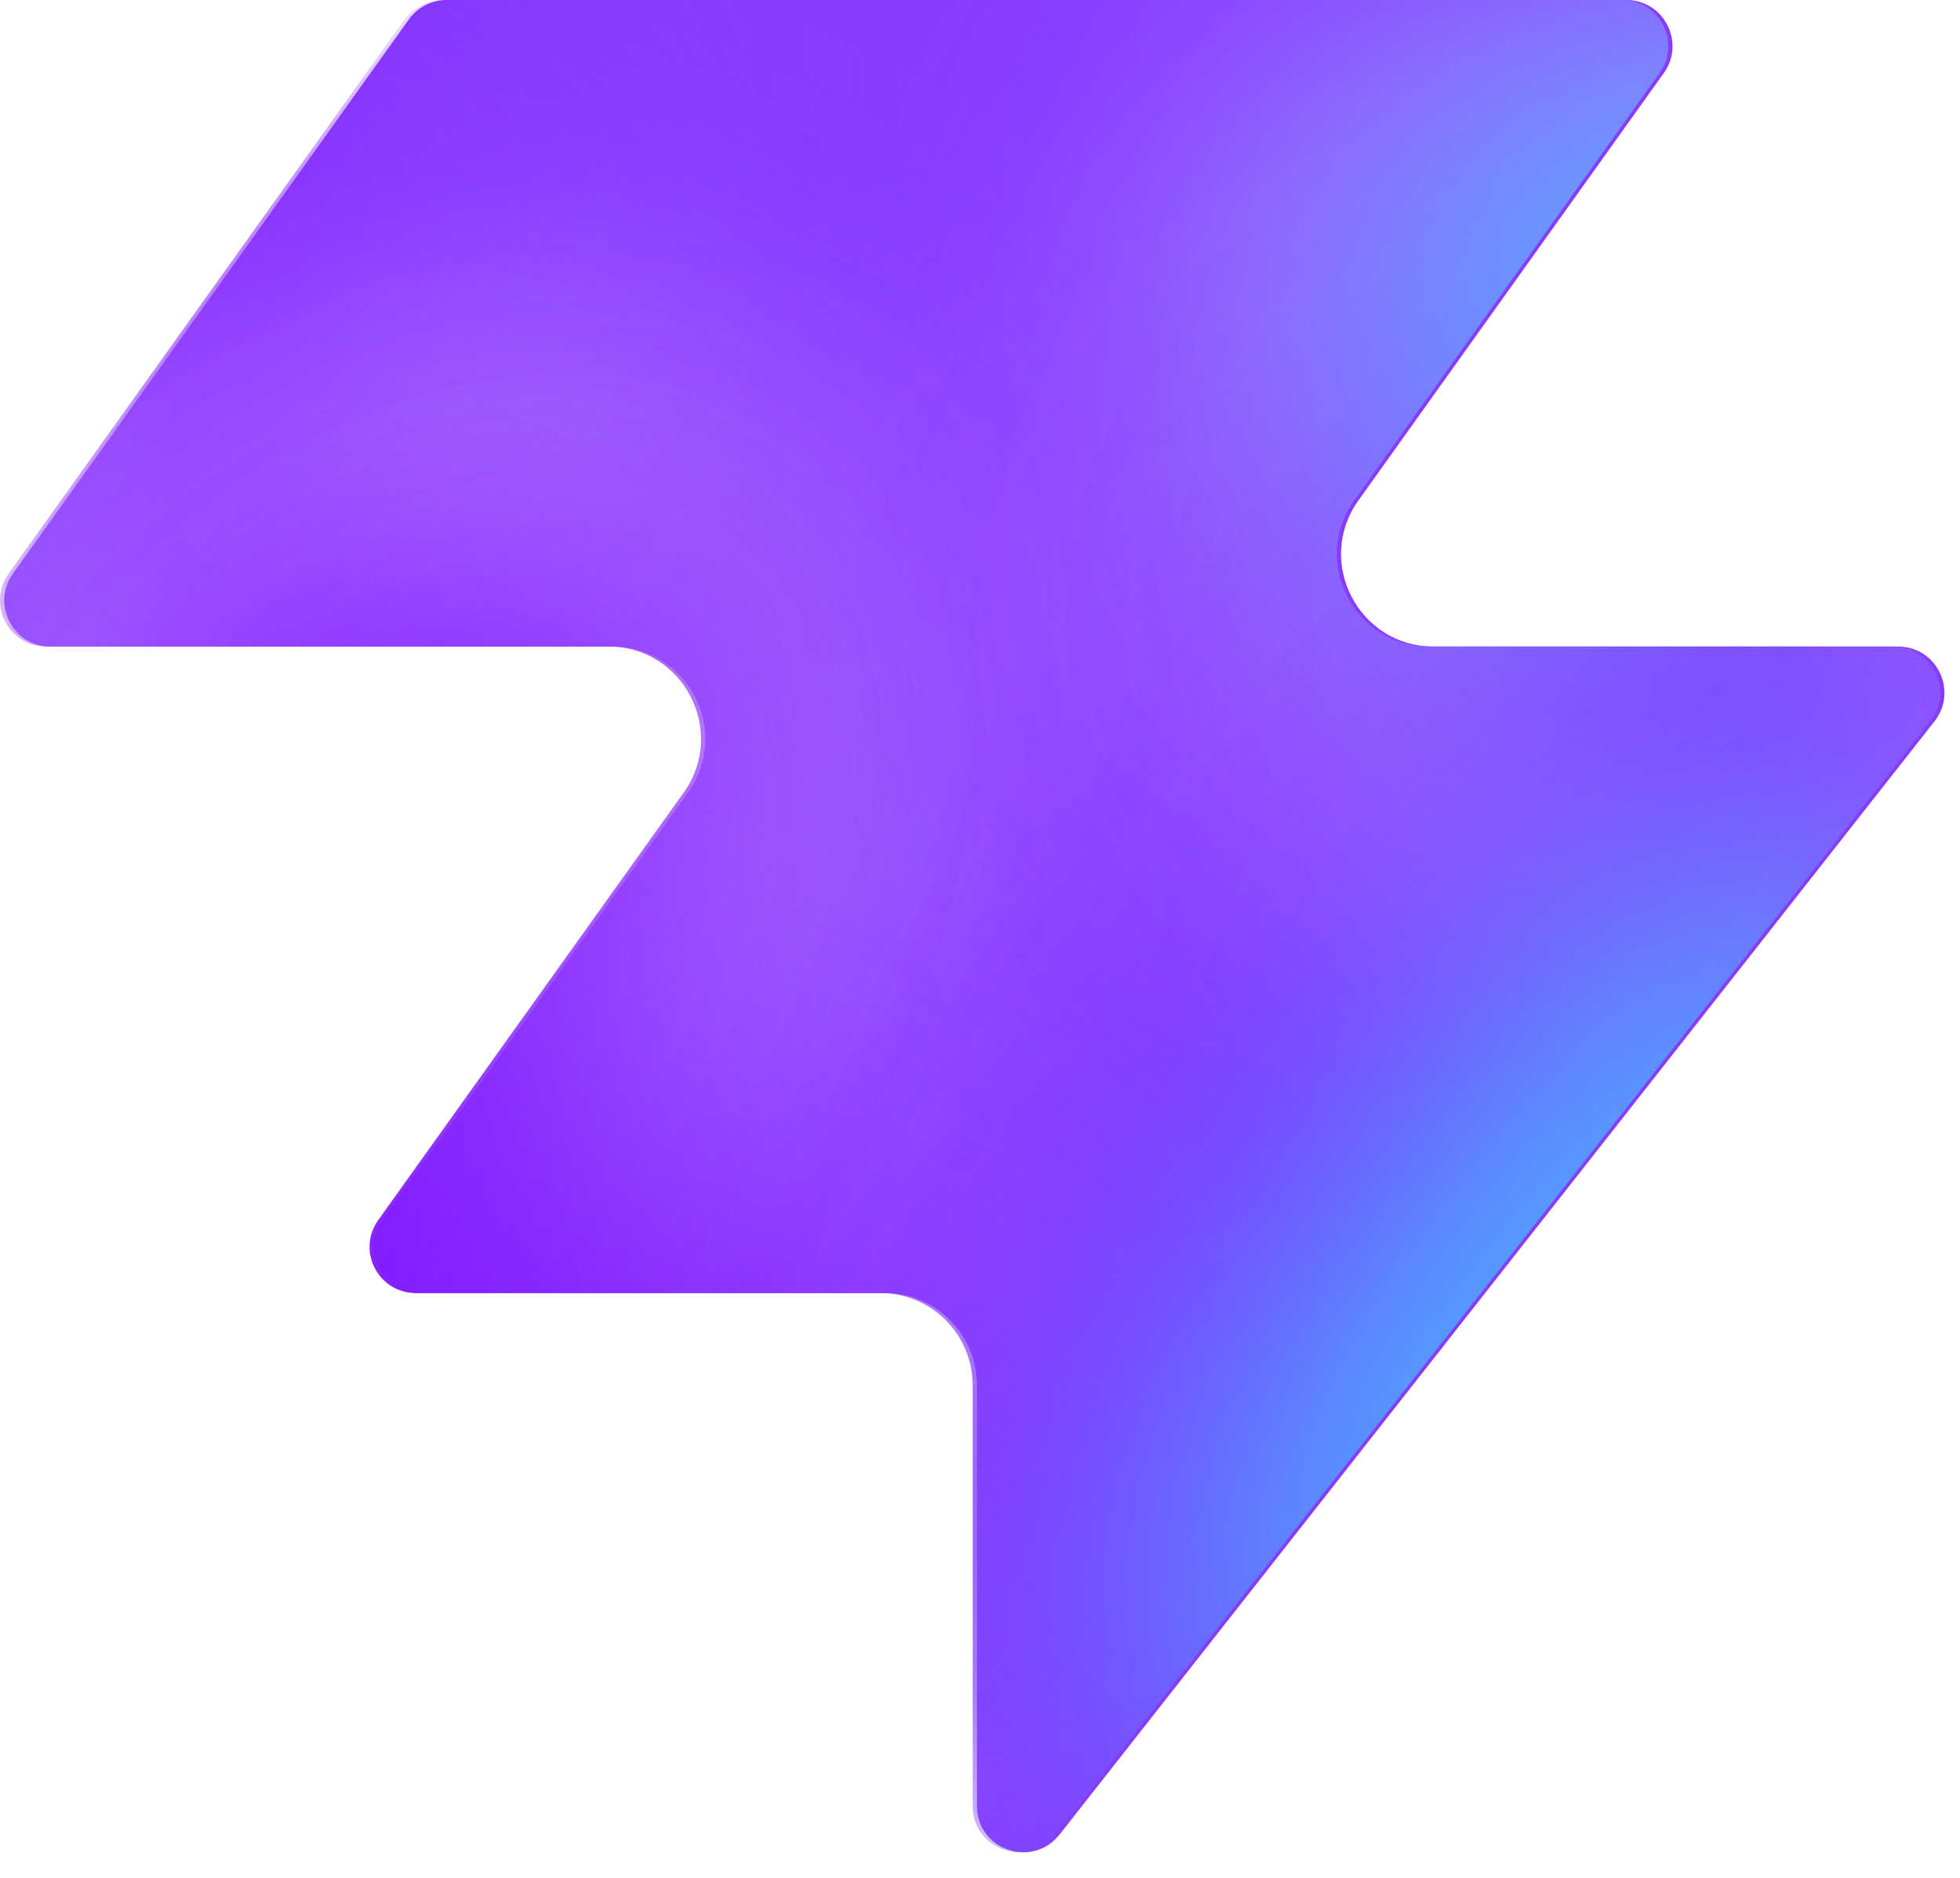
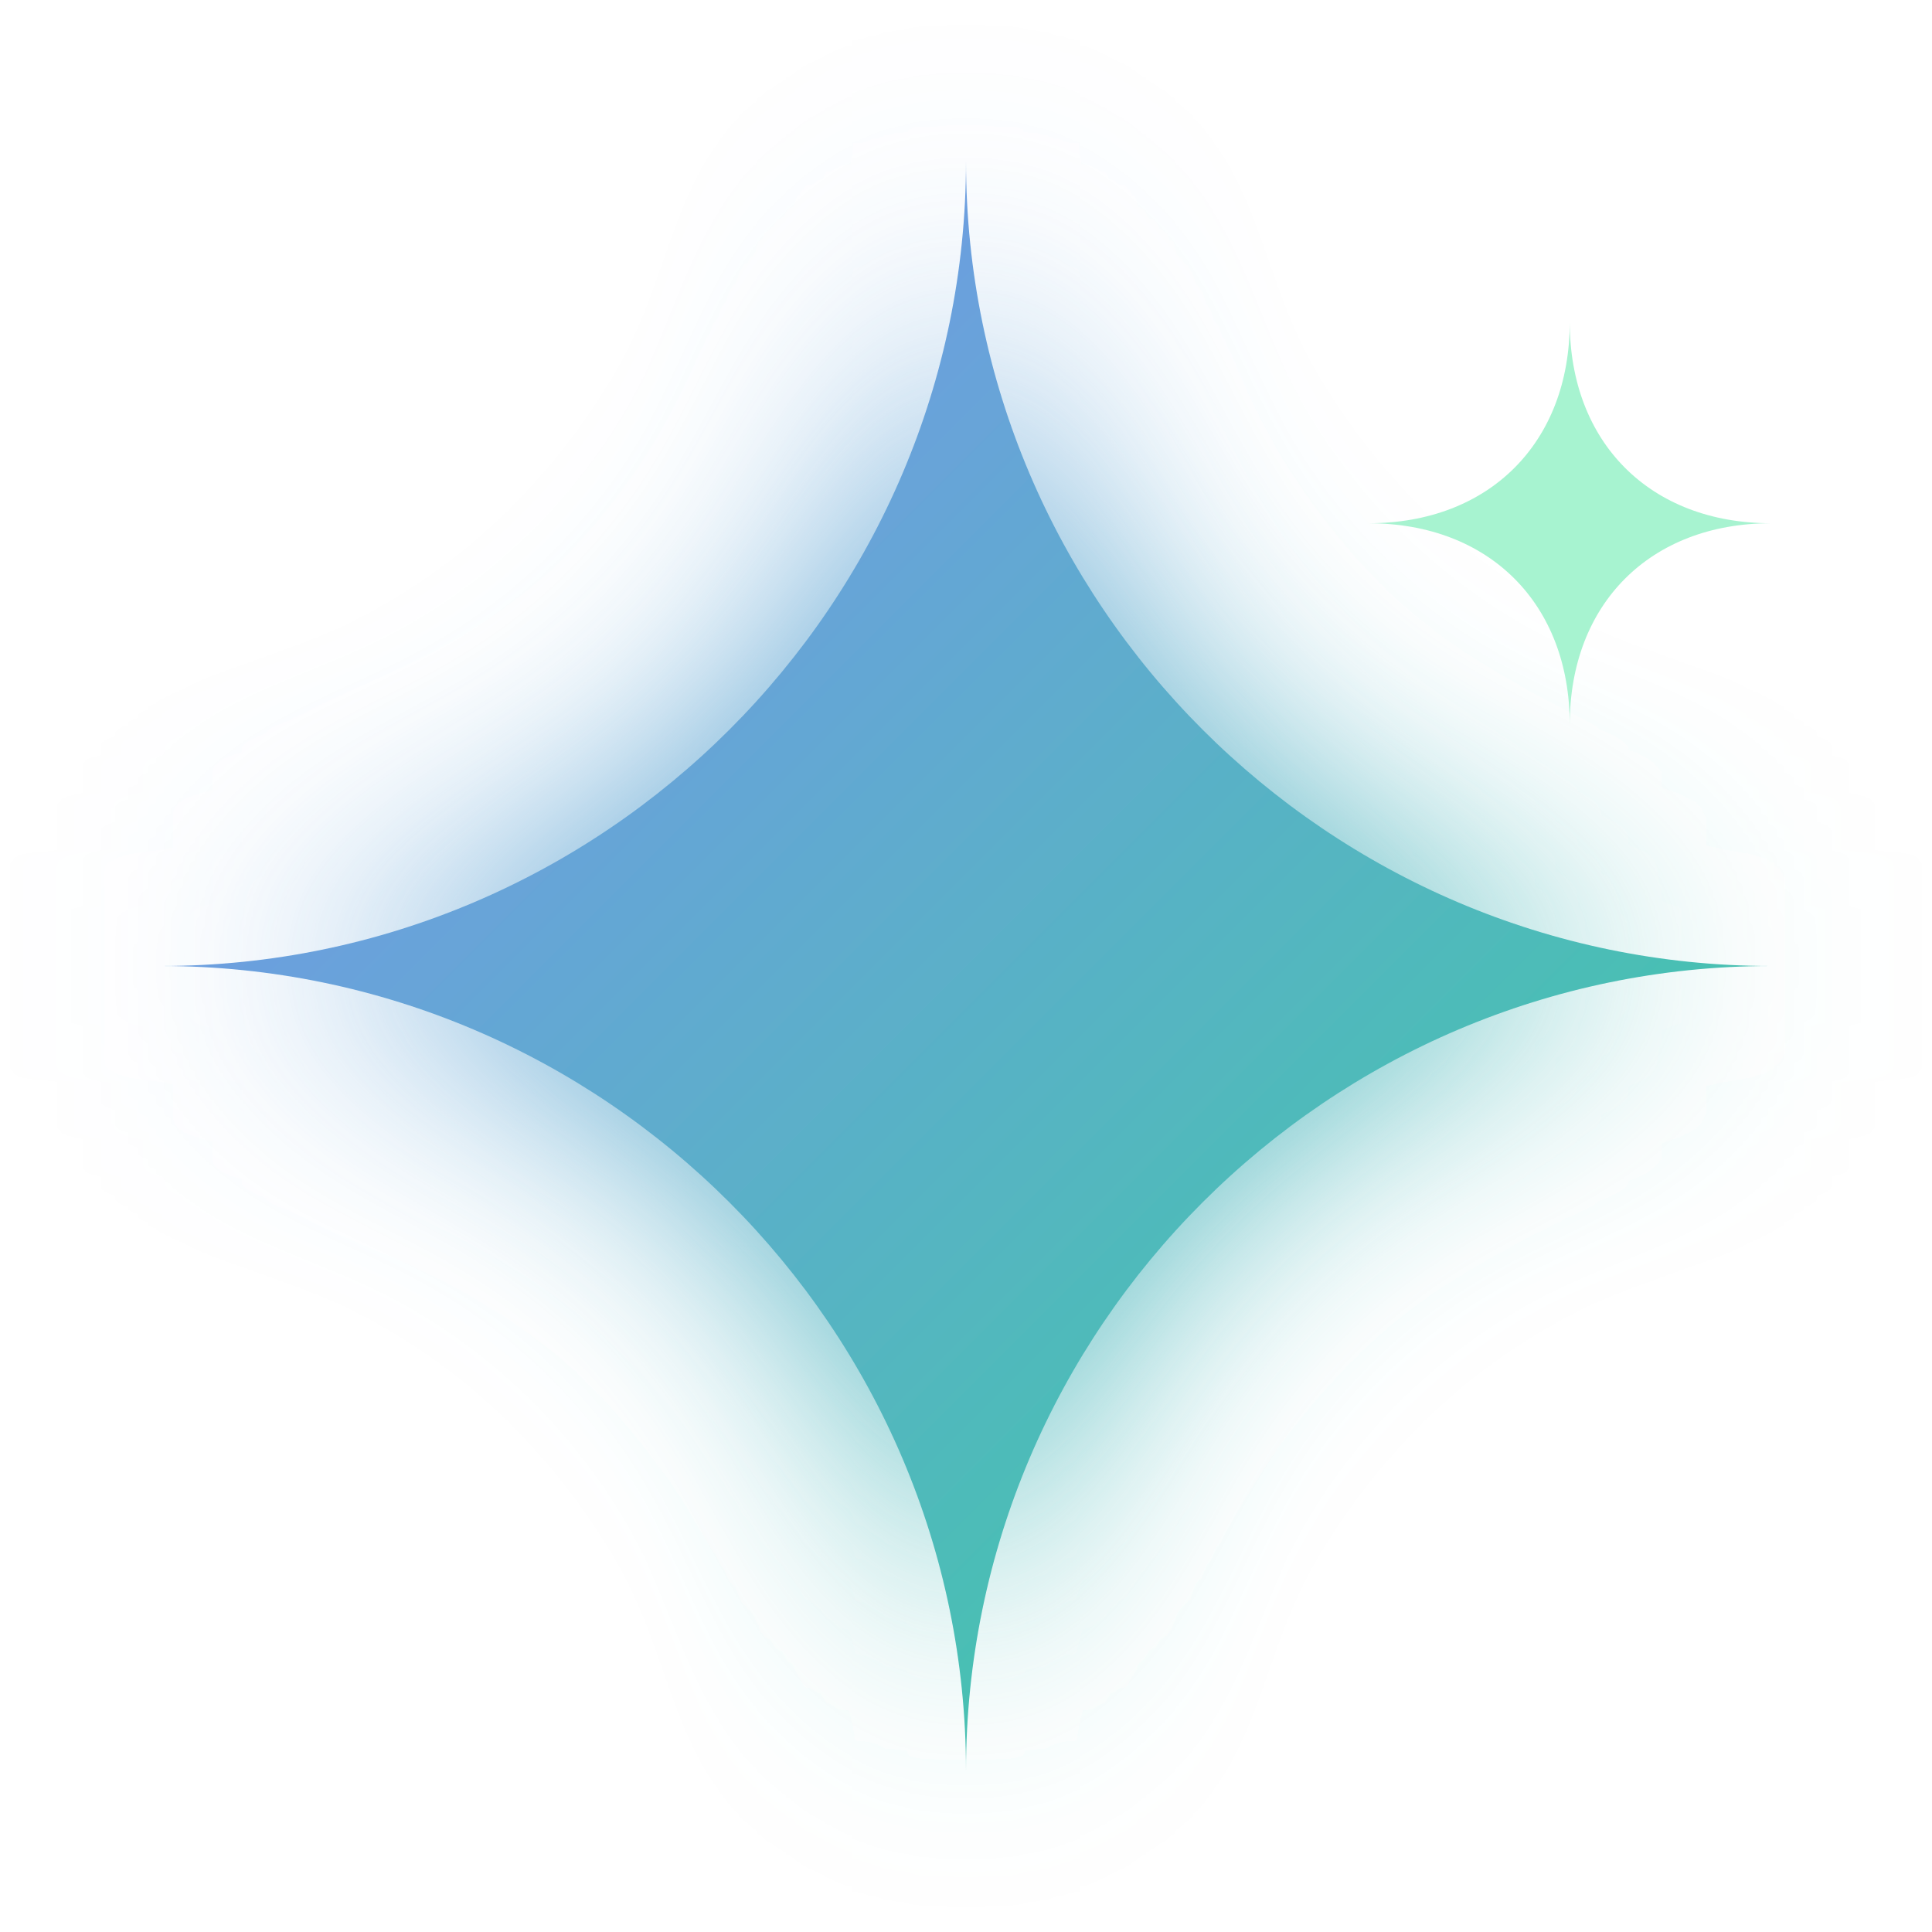
- <svg xmlns="http://www.w3.org/2000/svg" width="48" height="46" fill="none" viewBox="0 0 48 46">
-   <path fill="#863bff" d="M25.946 44.938c-.664.845-2.021.375-2.021-.698V33.937a2.26 2.26 0 0 0-2.262-2.262H10.287c-.92 0-1.456-1.04-.92-1.788l7.48-10.471c1.07-1.497 0-3.578-1.842-3.578H1.237c-.92 0-1.456-1.04-.92-1.788L10.013.474c.214-.297.556-.474.92-.474h28.894c.92 0 1.456 1.04.92 1.788l-7.48 10.471c-1.07 1.498 0 3.579 1.842 3.579h11.377c.943 0 1.473 1.088.89 1.83L25.947 44.94z" style="fill:#863bff;fill:color(display-p3 .525 .23 1);fill-opacity:1" />
-   <mask id="a" width="48" height="46" x="0" y="0" maskUnits="userSpaceOnUse" style="mask-type:alpha">
-     <path fill="#000" d="M25.842 44.938c-.664.844-2.021.375-2.021-.698V33.937a2.26 2.26 0 0 0-2.262-2.262H10.183c-.92 0-1.456-1.04-.92-1.788l7.48-10.471c1.07-1.498 0-3.579-1.842-3.579H1.133c-.92 0-1.456-1.04-.92-1.787L9.91.473c.214-.297.556-.474.92-.474h28.894c.92 0 1.456 1.04.92 1.788l-7.48 10.471c-1.07 1.498 0 3.578 1.842 3.578h11.377c.943 0 1.473 1.088.89 1.832L25.843 44.94z" style="fill:#000;fill-opacity:1" />
-   </mask>
-   <g mask="url(#a)">
-     <g filter="url(#b)">
-       <ellipse cx="5.508" cy="14.704" fill="#ede6ff" rx="5.508" ry="14.704" style="fill:#ede6ff;fill:color(display-p3 .927 .903 1);fill-opacity:1" transform="matrix(.00324 1 1 -.00324 -4.47 31.516)" />
-     </g>
-     <g filter="url(#c)">
-       <ellipse cx="10.399" cy="29.851" fill="#ede6ff" rx="10.399" ry="29.851" style="fill:#ede6ff;fill:color(display-p3 .927 .903 1);fill-opacity:1" transform="matrix(.00324 1 1 -.00324 -39.328 7.883)" />
-     </g>
-     <g filter="url(#d)">
-       <ellipse cx="5.508" cy="30.487" fill="#7e14ff" rx="5.508" ry="30.487" style="fill:#7e14ff;fill:color(display-p3 .492 .077 1);fill-opacity:1" transform="rotate(89.814 -25.913 -14.639)scale(1 -1)" />
-     </g>
-     <g filter="url(#e)">
-       <ellipse cx="5.508" cy="30.599" fill="#7e14ff" rx="5.508" ry="30.599" style="fill:#7e14ff;fill:color(display-p3 .492 .077 1);fill-opacity:1" transform="rotate(89.814 -32.644 -3.334)scale(1 -1)" />
-     </g>
-     <g filter="url(#f)">
-       <ellipse cx="5.508" cy="30.599" fill="#7e14ff" rx="5.508" ry="30.599" style="fill:#7e14ff;fill:color(display-p3 .492 .077 1);fill-opacity:1" transform="matrix(.00324 1 1 -.00324 -34.34 30.47)" />
-     </g>
-     <g filter="url(#g)">
-       <ellipse cx="14.072" cy="22.078" fill="#ede6ff" rx="14.072" ry="22.078" style="fill:#ede6ff;fill:color(display-p3 .927 .903 1);fill-opacity:1" transform="rotate(93.35 24.506 48.493)scale(-1 1)" />
-     </g>
-     <g filter="url(#h)">
-       <ellipse cx="3.47" cy="21.501" fill="#7e14ff" rx="3.47" ry="21.501" style="fill:#7e14ff;fill:color(display-p3 .492 .077 1);fill-opacity:1" transform="rotate(89.009 28.708 47.59)scale(-1 1)" />
-     </g>
-     <g filter="url(#i)">
-       <ellipse cx="3.47" cy="21.501" fill="#7e14ff" rx="3.47" ry="21.501" style="fill:#7e14ff;fill:color(display-p3 .492 .077 1);fill-opacity:1" transform="rotate(89.009 28.708 47.59)scale(-1 1)" />
-     </g>
-     <g filter="url(#j)">
-       <ellipse cx=".387" cy="8.972" fill="#7e14ff" rx="4.407" ry="29.108" style="fill:#7e14ff;fill:color(display-p3 .492 .077 1);fill-opacity:1" transform="rotate(39.51 .387 8.972)" />
-     </g>
-     <g filter="url(#k)">
-       <ellipse cx="47.523" cy="-6.092" fill="#7e14ff" rx="4.407" ry="29.108" style="fill:#7e14ff;fill:color(display-p3 .492 .077 1);fill-opacity:1" transform="rotate(37.892 47.523 -6.092)" />
-     </g>
-     <g filter="url(#l)">
-       <ellipse cx="41.412" cy="6.333" fill="#47bfff" rx="5.971" ry="9.665" style="fill:#47bfff;fill:color(display-p3 .28 .748 1);fill-opacity:1" transform="rotate(37.892 41.412 6.333)" />
-     </g>
-     <g filter="url(#m)">
-       <ellipse cx="-1.879" cy="38.332" fill="#7e14ff" rx="4.407" ry="29.108" style="fill:#7e14ff;fill:color(display-p3 .492 .077 1);fill-opacity:1" transform="rotate(37.892 -1.88 38.332)" />
-     </g>
-     <g filter="url(#n)">
-       <ellipse cx="-1.879" cy="38.332" fill="#7e14ff" rx="4.407" ry="29.108" style="fill:#7e14ff;fill:color(display-p3 .492 .077 1);fill-opacity:1" transform="rotate(37.892 -1.88 38.332)" />
-     </g>
-     <g filter="url(#o)">
-       <ellipse cx="35.651" cy="29.907" fill="#7e14ff" rx="4.407" ry="29.108" style="fill:#7e14ff;fill:color(display-p3 .492 .077 1);fill-opacity:1" transform="rotate(37.892 35.651 29.907)" />
-     </g>
-     <g filter="url(#p)">
-       <ellipse cx="38.418" cy="32.4" fill="#47bfff" rx="5.971" ry="15.297" style="fill:#47bfff;fill:color(display-p3 .28 .748 1);fill-opacity:1" transform="rotate(37.892 38.418 32.4)" />
-     </g>
-   </g>
+ <svg xmlns="http://www.w3.org/2000/svg" viewBox="0 0 24 24" fill="none">
  <defs>
-     <filter id="b" width="60.045" height="41.654" x="-19.77" y="16.149" color-interpolation-filters="sRGB" filterUnits="userSpaceOnUse">
-       <feFlood flood-opacity="0" result="BackgroundImageFix" />
-       <feBlend in="SourceGraphic" in2="BackgroundImageFix" result="shape" />
-       <feGaussianBlur result="effect1_foregroundBlur_2002_17158" stdDeviation="7.659" />
-     </filter>
-     <filter id="c" width="90.34" height="51.437" x="-54.613" y="-7.533" color-interpolation-filters="sRGB" filterUnits="userSpaceOnUse">
-       <feFlood flood-opacity="0" result="BackgroundImageFix" />
-       <feBlend in="SourceGraphic" in2="BackgroundImageFix" result="shape" />
-       <feGaussianBlur result="effect1_foregroundBlur_2002_17158" stdDeviation="7.659" />
-     </filter>
-     <filter id="d" width="79.355" height="29.4" x="-49.64" y="2.03" color-interpolation-filters="sRGB" filterUnits="userSpaceOnUse">
-       <feFlood flood-opacity="0" result="BackgroundImageFix" />
-       <feBlend in="SourceGraphic" in2="BackgroundImageFix" result="shape" />
-       <feGaussianBlur result="effect1_foregroundBlur_2002_17158" stdDeviation="4.596" />
-     </filter>
-     <filter id="e" width="79.579" height="29.4" x="-45.045" y="20.029" color-interpolation-filters="sRGB" filterUnits="userSpaceOnUse">
-       <feFlood flood-opacity="0" result="BackgroundImageFix" />
-       <feBlend in="SourceGraphic" in2="BackgroundImageFix" result="shape" />
-       <feGaussianBlur result="effect1_foregroundBlur_2002_17158" stdDeviation="4.596" />
-     </filter>
-     <filter id="f" width="79.579" height="29.4" x="-43.513" y="21.178" color-interpolation-filters="sRGB" filterUnits="userSpaceOnUse">
-       <feFlood flood-opacity="0" result="BackgroundImageFix" />
-       <feBlend in="SourceGraphic" in2="BackgroundImageFix" result="shape" />
-       <feGaussianBlur result="effect1_foregroundBlur_2002_17158" stdDeviation="4.596" />
-     </filter>
-     <filter id="g" width="74.749" height="58.852" x="15.756" y="-17.901" color-interpolation-filters="sRGB" filterUnits="userSpaceOnUse">
-       <feFlood flood-opacity="0" result="BackgroundImageFix" />
-       <feBlend in="SourceGraphic" in2="BackgroundImageFix" result="shape" />
-       <feGaussianBlur result="effect1_foregroundBlur_2002_17158" stdDeviation="7.659" />
-     </filter>
-     <filter id="h" width="61.377" height="25.362" x="23.548" y="2.284" color-interpolation-filters="sRGB" filterUnits="userSpaceOnUse">
-       <feFlood flood-opacity="0" result="BackgroundImageFix" />
-       <feBlend in="SourceGraphic" in2="BackgroundImageFix" result="shape" />
-       <feGaussianBlur result="effect1_foregroundBlur_2002_17158" stdDeviation="4.596" />
-     </filter>
-     <filter id="i" width="61.377" height="25.362" x="23.548" y="2.284" color-interpolation-filters="sRGB" filterUnits="userSpaceOnUse">
-       <feFlood flood-opacity="0" result="BackgroundImageFix" />
-       <feBlend in="SourceGraphic" in2="BackgroundImageFix" result="shape" />
-       <feGaussianBlur result="effect1_foregroundBlur_2002_17158" stdDeviation="4.596" />
-     </filter>
-     <filter id="j" width="56.045" height="63.649" x="-27.636" y="-22.853" color-interpolation-filters="sRGB" filterUnits="userSpaceOnUse">
-       <feFlood flood-opacity="0" result="BackgroundImageFix" />
-       <feBlend in="SourceGraphic" in2="BackgroundImageFix" result="shape" />
-       <feGaussianBlur result="effect1_foregroundBlur_2002_17158" stdDeviation="4.596" />
-     </filter>
-     <filter id="k" width="54.814" height="64.646" x="20.116" y="-38.415" color-interpolation-filters="sRGB" filterUnits="userSpaceOnUse">
-       <feFlood flood-opacity="0" result="BackgroundImageFix" />
-       <feBlend in="SourceGraphic" in2="BackgroundImageFix" result="shape" />
-       <feGaussianBlur result="effect1_foregroundBlur_2002_17158" stdDeviation="4.596" />
-     </filter>
-     <filter id="l" width="33.541" height="35.313" x="24.641" y="-11.323" color-interpolation-filters="sRGB" filterUnits="userSpaceOnUse">
-       <feFlood flood-opacity="0" result="BackgroundImageFix" />
-       <feBlend in="SourceGraphic" in2="BackgroundImageFix" result="shape" />
-       <feGaussianBlur result="effect1_foregroundBlur_2002_17158" stdDeviation="4.596" />
-     </filter>
-     <filter id="m" width="54.814" height="64.646" x="-29.286" y="6.009" color-interpolation-filters="sRGB" filterUnits="userSpaceOnUse">
-       <feFlood flood-opacity="0" result="BackgroundImageFix" />
-       <feBlend in="SourceGraphic" in2="BackgroundImageFix" result="shape" />
-       <feGaussianBlur result="effect1_foregroundBlur_2002_17158" stdDeviation="4.596" />
-     </filter>
-     <filter id="n" width="54.814" height="64.646" x="-29.286" y="6.009" color-interpolation-filters="sRGB" filterUnits="userSpaceOnUse">
-       <feFlood flood-opacity="0" result="BackgroundImageFix" />
-       <feBlend in="SourceGraphic" in2="BackgroundImageFix" result="shape" />
-       <feGaussianBlur result="effect1_foregroundBlur_2002_17158" stdDeviation="4.596" />
-     </filter>
-     <filter id="o" width="54.814" height="64.646" x="8.244" y="-2.416" color-interpolation-filters="sRGB" filterUnits="userSpaceOnUse">
-       <feFlood flood-opacity="0" result="BackgroundImageFix" />
-       <feBlend in="SourceGraphic" in2="BackgroundImageFix" result="shape" />
-       <feGaussianBlur result="effect1_foregroundBlur_2002_17158" stdDeviation="4.596" />
-     </filter>
-     <filter id="p" width="39.409" height="43.623" x="18.713" y="10.588" color-interpolation-filters="sRGB" filterUnits="userSpaceOnUse">
-       <feFlood flood-opacity="0" result="BackgroundImageFix" />
-       <feBlend in="SourceGraphic" in2="BackgroundImageFix" result="shape" />
-       <feGaussianBlur result="effect1_foregroundBlur_2002_17158" stdDeviation="4.596" />
+     <linearGradient id="lumina-grad" x1="0%" y1="0%" x2="100%" y2="100%">
+       <stop offset="0%" stop-color="#818cf8" />
+       <stop offset="100%" stop-color="#34d399" />
+     </linearGradient>
+     <filter id="glow" x="-20%" y="-20%" width="140%" height="140%">
+       <feGaussianBlur stdDeviation="1.5" result="blur" />
+       <feMerge>
+         <feMergeNode in="blur" />
+         <feMergeNode in="SourceGraphic" />
+       </feMerge>
    </filter>
  </defs>
+   <path d="M12 2C12 7.5 16.5 12 22 12C16.5 12 12 16.5 12 22C12 16.5 7.5 12 2 12C7.5 12 12 7.5 12 2Z" fill="url(#lumina-grad)" filter="url(#glow)" />
+   <path d="M19.5 4C19.5 5.5 20.5 6.5 22 6.5C20.5 6.5 19.5 7.5 19.5 9C19.5 7.5 18.5 6.5 17 6.5C18.5 6.5 19.5 5.5 19.5 4Z" fill="#a7f3d0" />
</svg>
